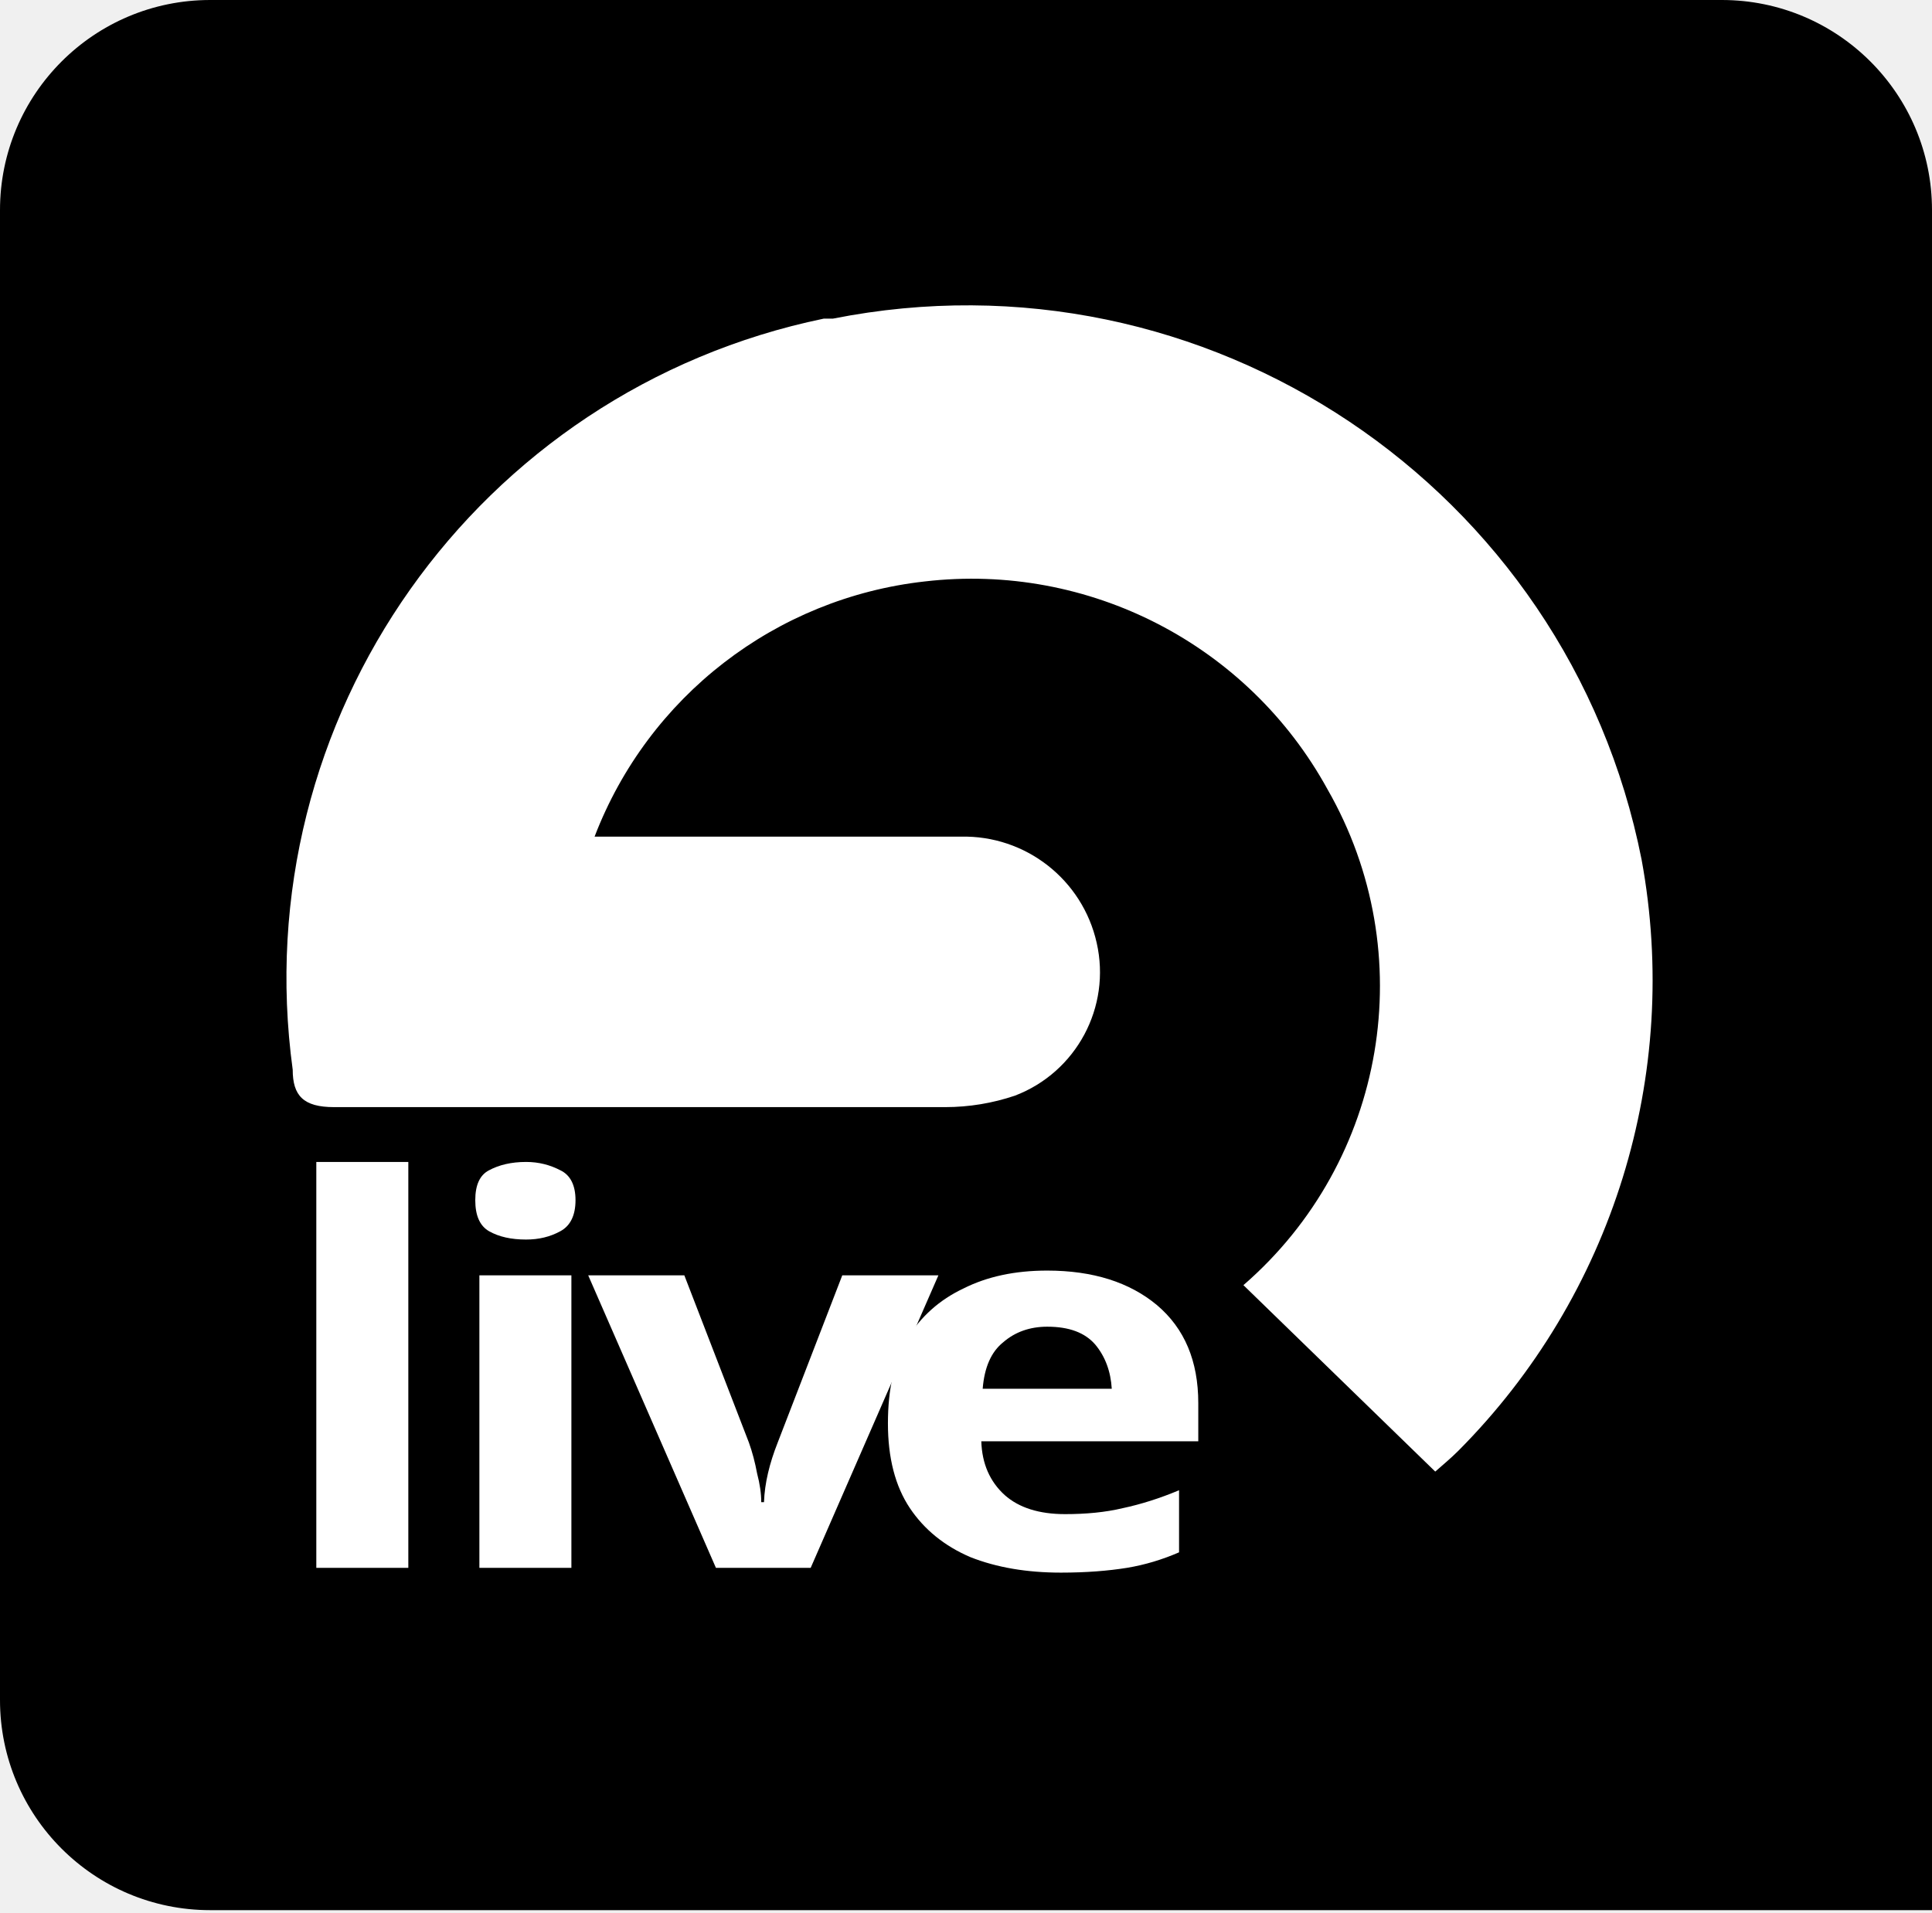
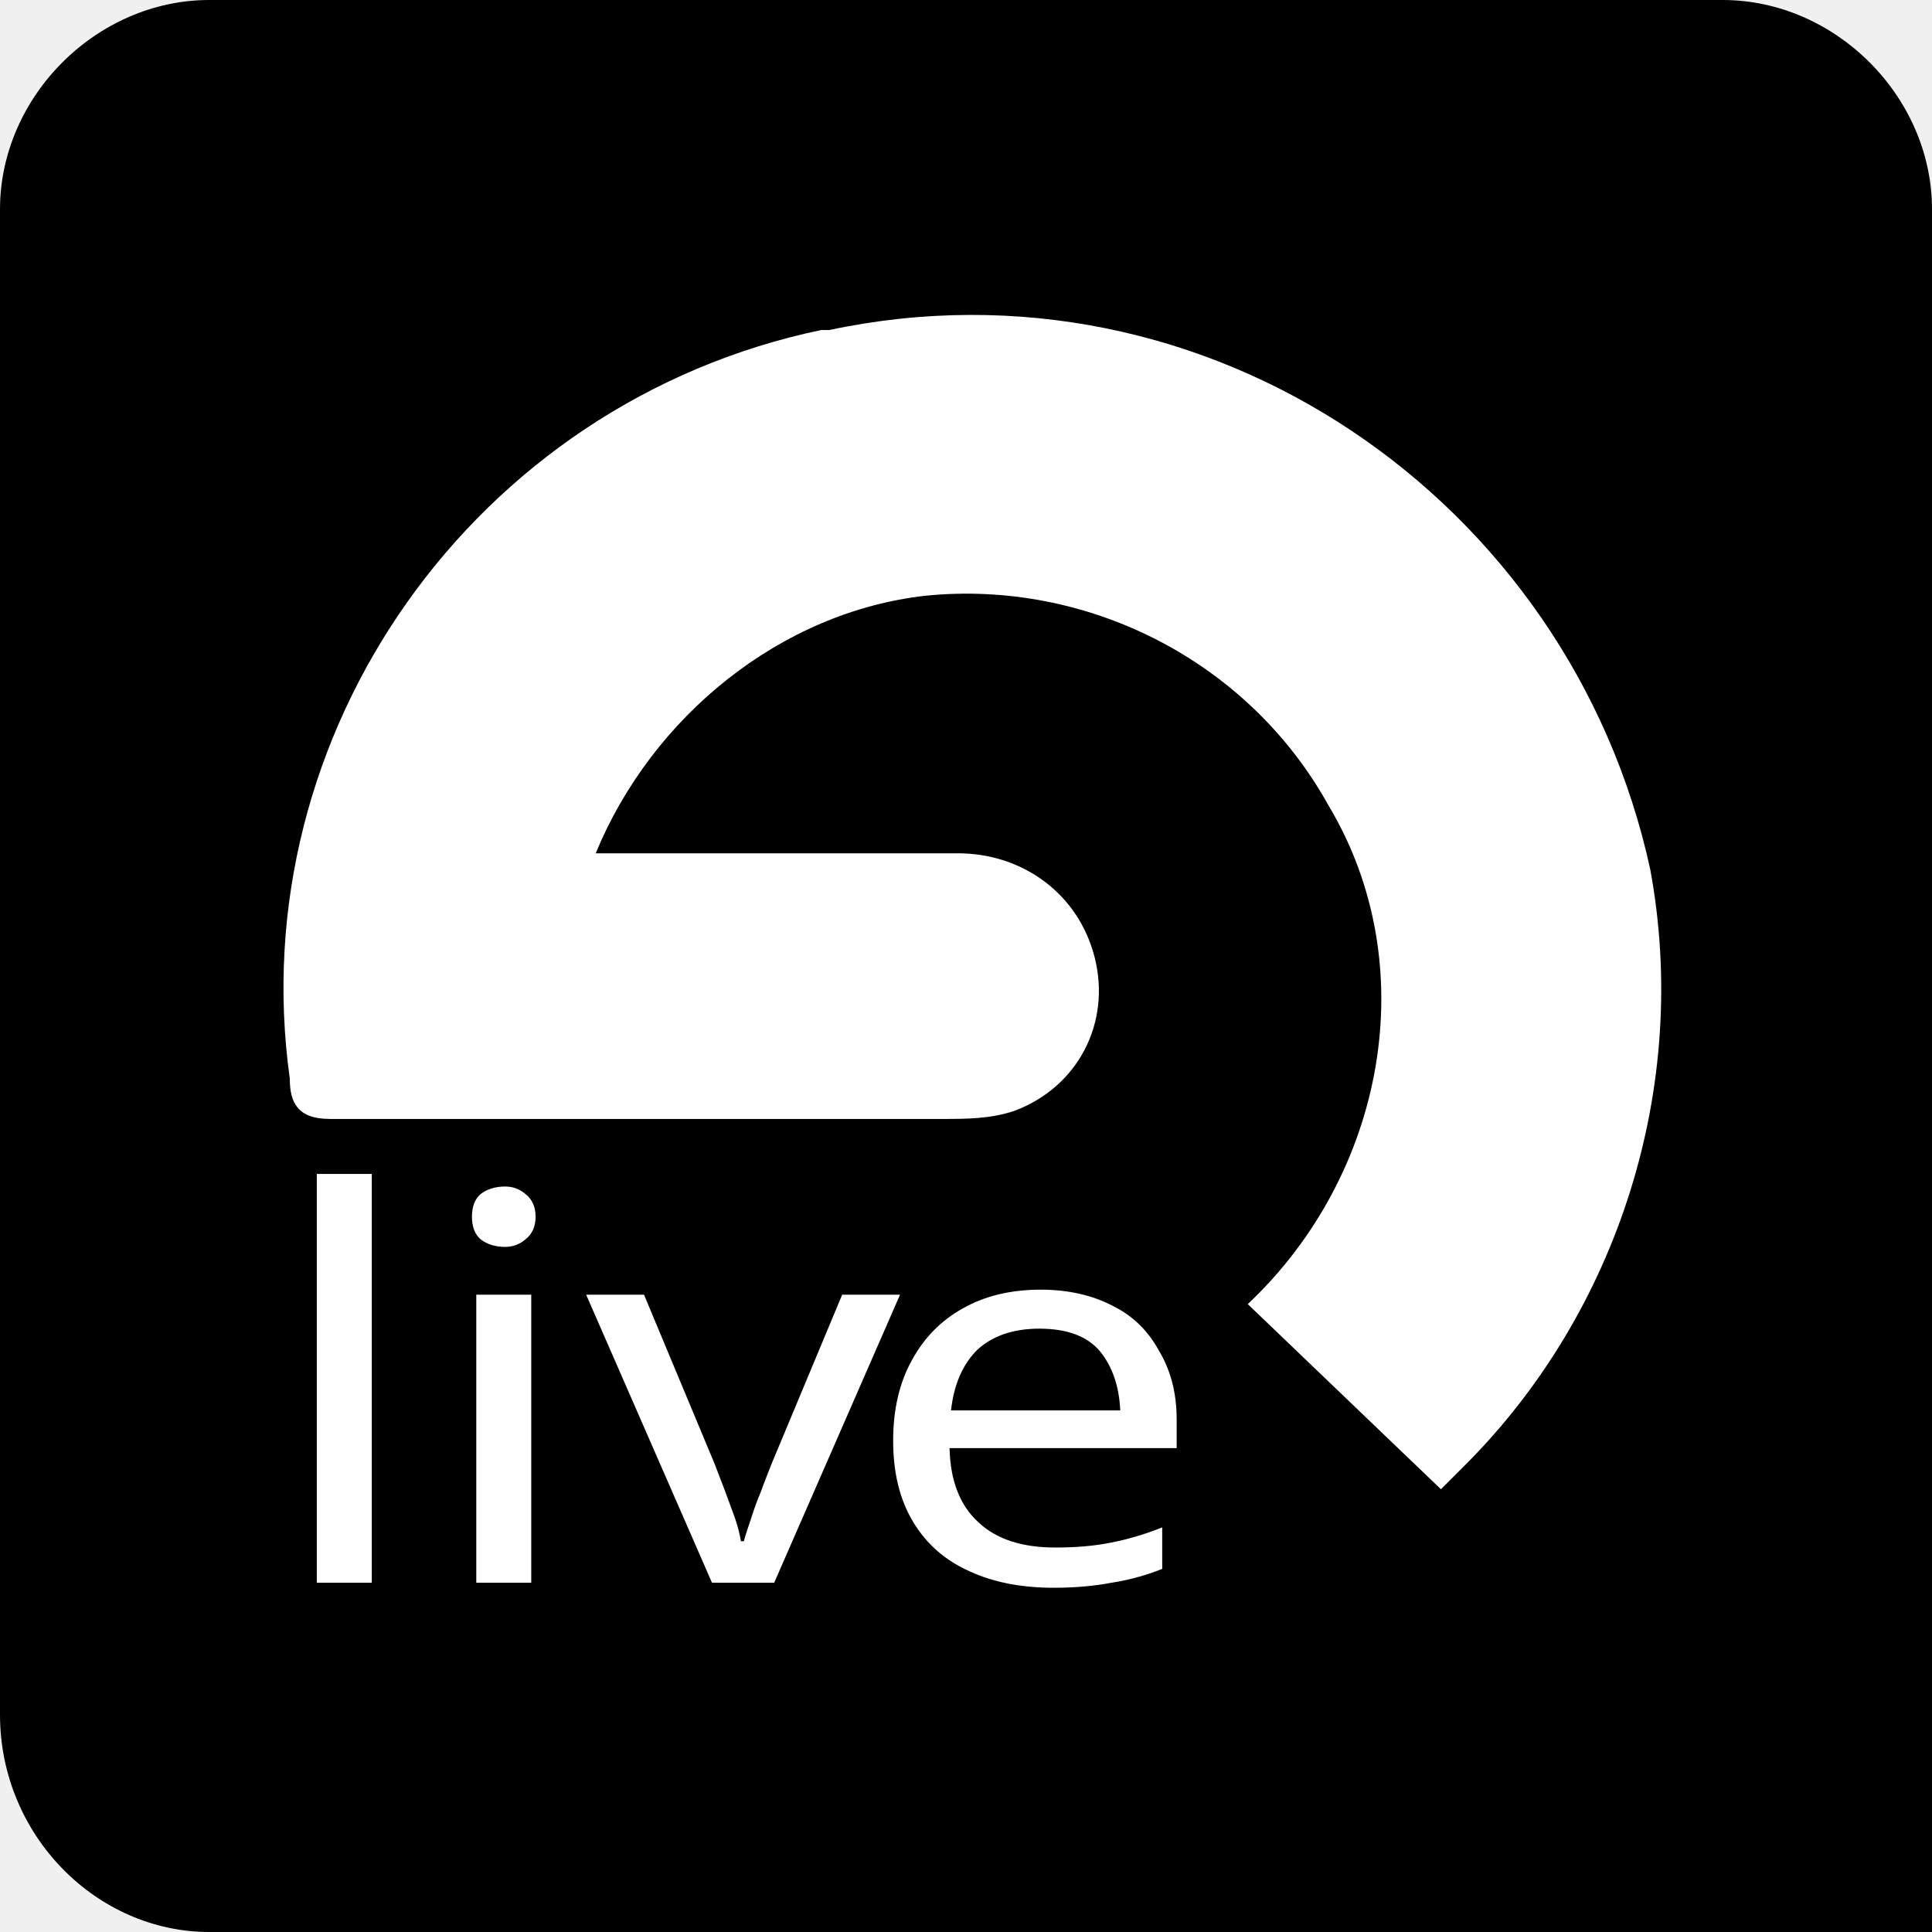
- <svg xmlns="http://www.w3.org/2000/svg" id="Capa_1" data-name="Capa 1" viewBox="0 0 25.28 25.03">
-   <defs>
-     <style>.cls-1{font-size:7px;font-family:DINPro-Bold, DINPro;font-weight:700;letter-spacing:-0.04em;}.cls-1,.cls-4{fill:#fff;}.cls-2{letter-spacing:-0.05em;}.cls-3{letter-spacing:-0.04em;}</style>
-   </defs>
-   <path d="M2.75,0H22.53a2.75,2.75,0,0,1,2.75,2.75V25a0,0,0,0,1,0,0H2.75A2.75,2.75,0,0,1,0,22.25V2.75A2.75,2.75,0,0,1,2.75,0Z" />
-   <text class="cls-1" transform="translate(3.51 20.52) scale(1.15 1)">li<tspan class="cls-2" x="3.64" y="0">v</tspan>
-     <tspan class="cls-3" x="6.74" y="0">e</tspan>
-   </text>
-   <path class="cls-4" d="M10.9,4.17l-.12,0A8.82,8.82,0,0,0,3.83,14c0,.34.14.49.54.49h8a2.85,2.85,0,0,0,.91-.15,1.73,1.73,0,0,0,1.07-2,1.78,1.78,0,0,0-1.78-1.39H7.78A5.25,5.25,0,0,1,12.1,7.61a5.31,5.31,0,0,1,5.27,2.72,5.18,5.18,0,0,1-1.1,6.49l2.51,2.44c.09-.08.2-.17.3-.27a8.73,8.73,0,0,0,2.4-7.74A9,9,0,0,0,10.9,4.17Z" />
+ <svg xmlns="http://www.w3.org/2000/svg" version="1.1" id="Capa_1" x="0px" y="0px" viewBox="0 0 24 24" style="enable-background:new 0 0 24 24;" xml:space="preserve">
+   <style type="text/css">
+ 	.st0{fill:#FFFFFF;}
+ 	.st1{font-family:'DINPro-Bold';}
+ 	.st2{font-size:6.676px;}
+ </style>
+   <path d="M2.6,0h18.8C22.8,0,24,1.2,24,2.6V24l0,0H2.6C1.2,24,0,22.8,0,21.3V2.6C0,1.2,1.2,0,2.6,0z" />
+   <text transform="matrix(1.15 0 0 1 3.2887 19.6613)" class="st0 st1 st2">li</text>
+   <text transform="matrix(1.15 0 0 1 7.2814 19.6613)" class="st0 st1 st2">v</text>
+   <text transform="matrix(1.15 0 0 1 10.6818 19.6613)" class="st0 st1 st2">e</text>
+   <path class="st0" d="M10.3,4.1h-0.1C5.9,5,3,9.1,3.6,13.4c0,0.3,0.1,0.5,0.5,0.5h7.6c0.3,0,0.6,0,0.9-0.1c0.8-0.3,1.2-1.1,1-1.9  c-0.2-0.8-0.9-1.3-1.7-1.3H7.4c0.7-1.7,2.3-3,4.1-3.2c2-0.2,4,0.8,5,2.6c1.2,2,0.7,4.6-1,6.2l2.4,2.3c0.1-0.1,0.2-0.2,0.3-0.3  c1.9-1.9,2.8-4.7,2.3-7.4C19.5,6.2,15,3.1,10.3,4.1C10.3,4.1,10.3,4.1,10.3,4.1z" />
</svg>
